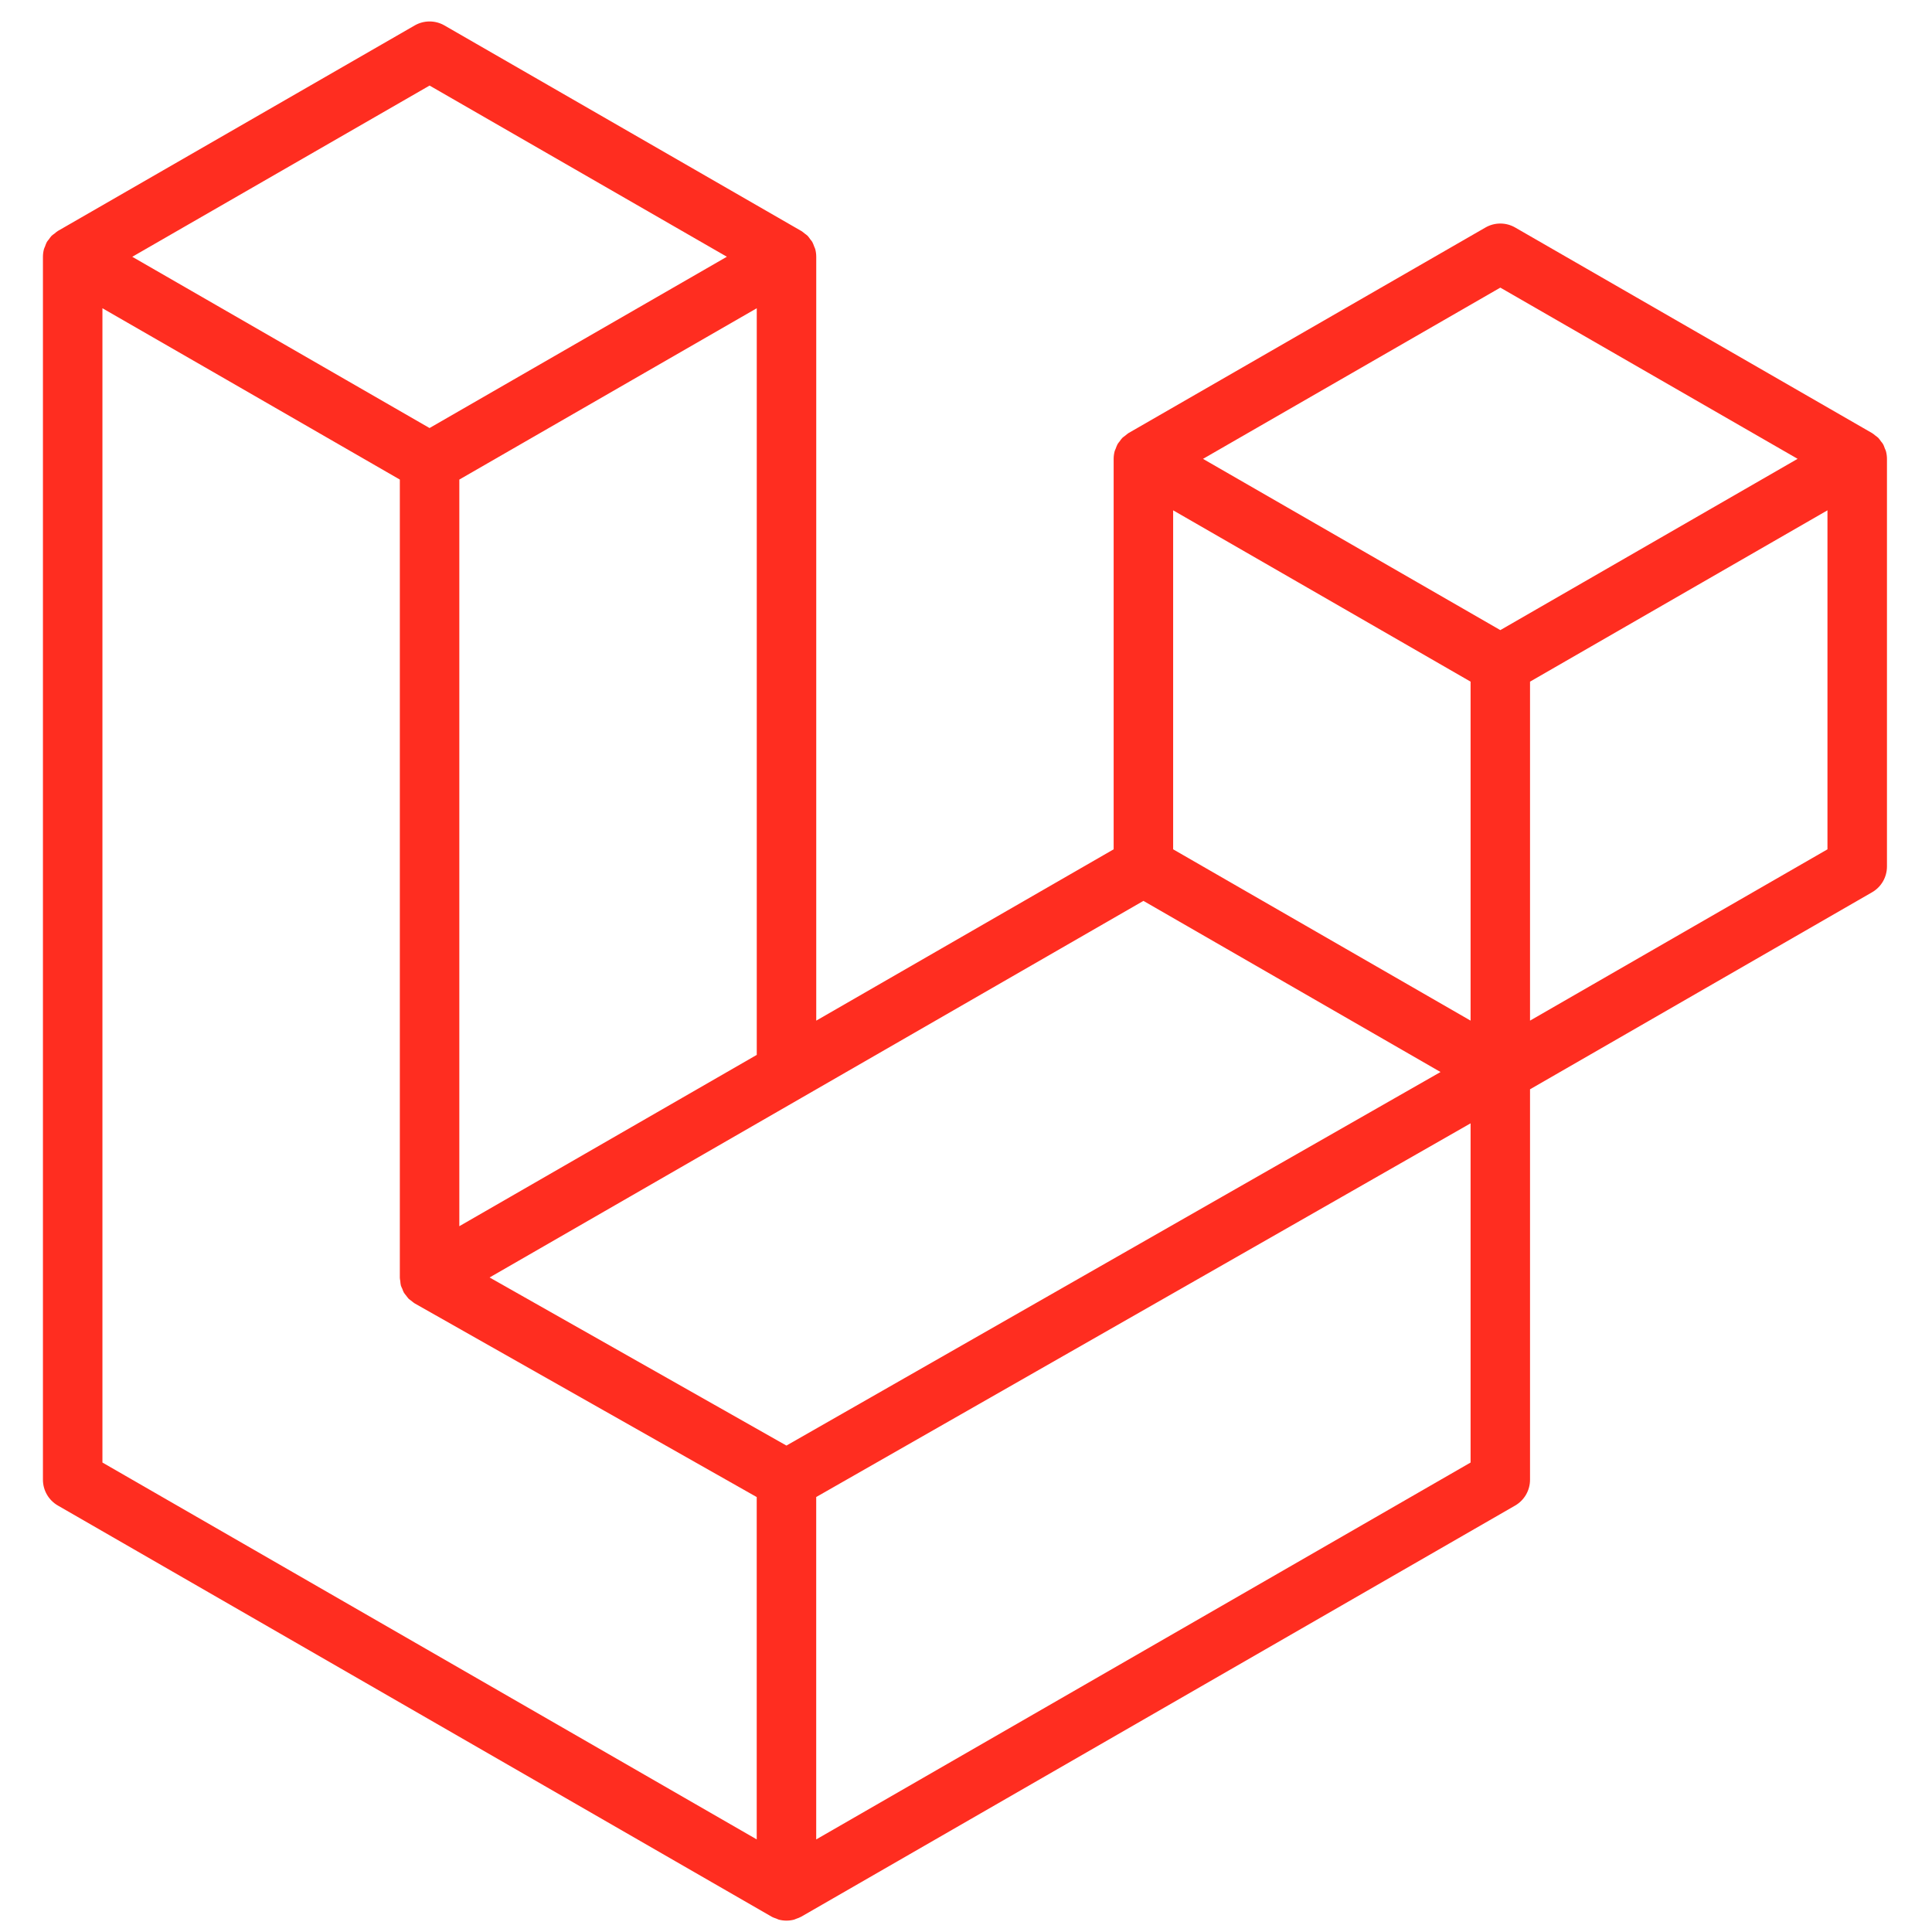
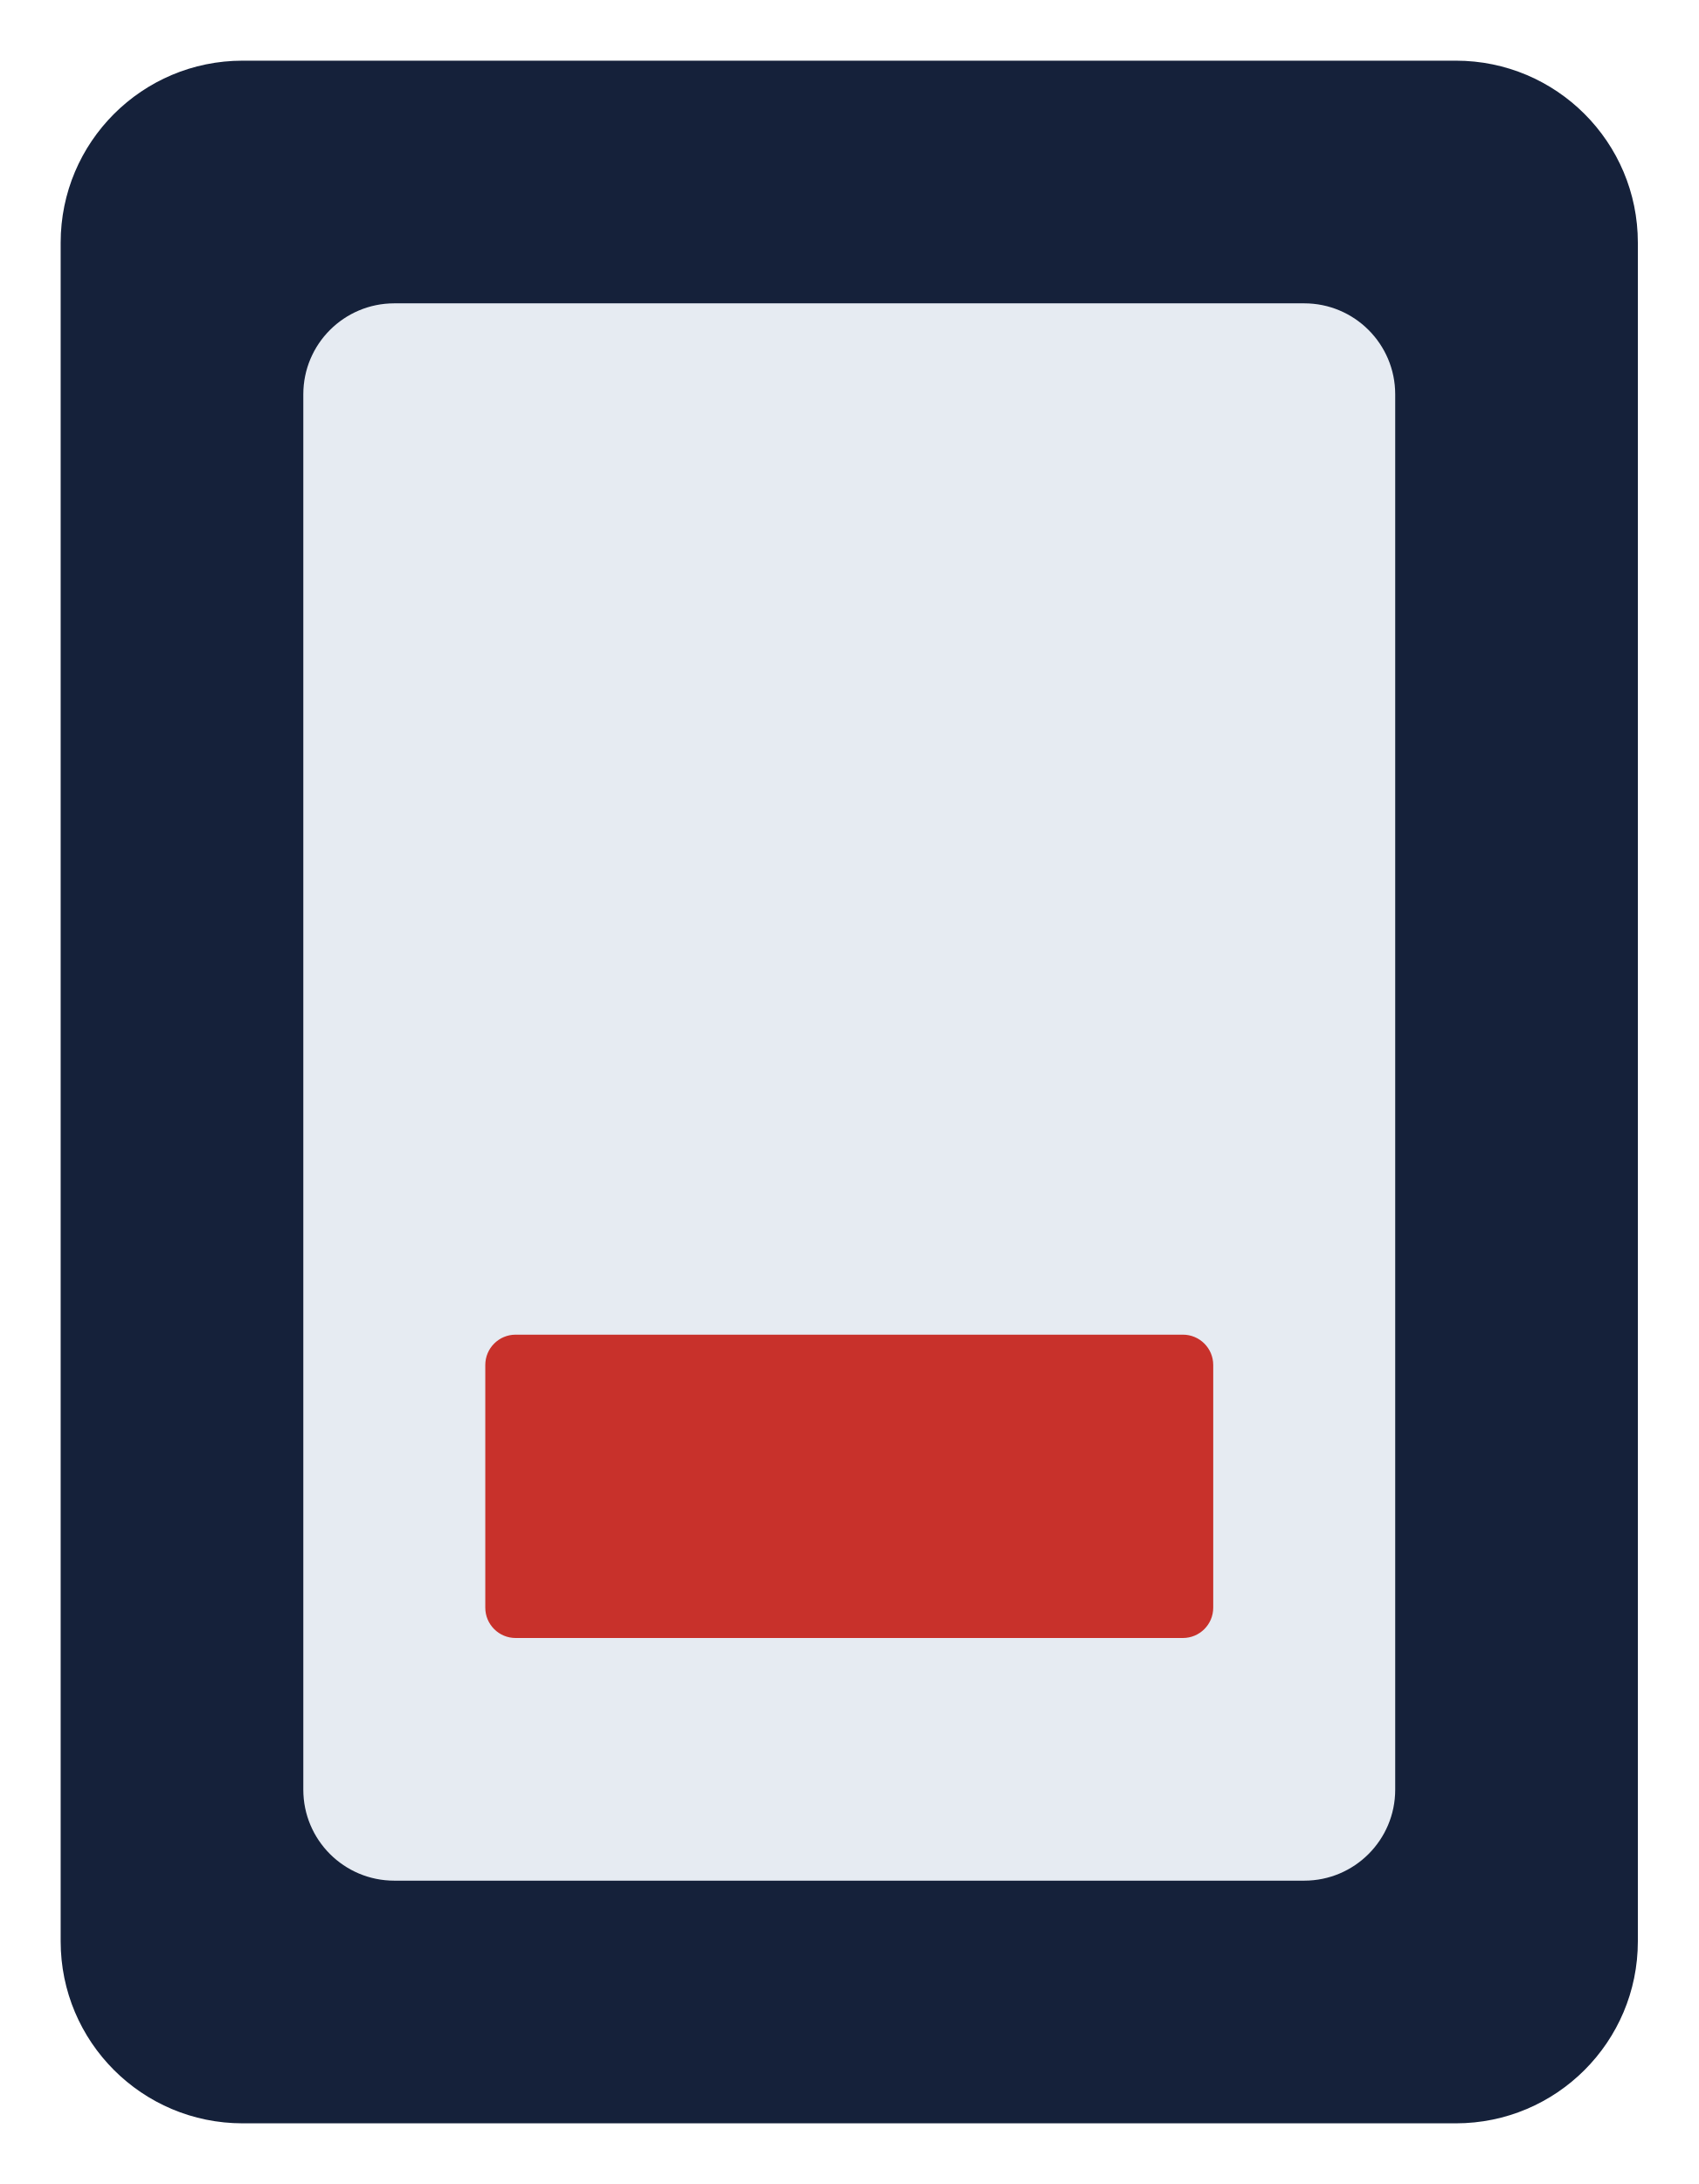
- <svg xmlns="http://www.w3.org/2000/svg" width="166" height="166" viewBox="0 0 166 166" fill="none">
-   <path fill-rule="evenodd" clip-rule="evenodd" d="M162.041 38.759C162.099 38.977 162.129 39.201 162.13 39.426V74.452C162.13 74.902 162.011 75.344 161.786 75.733C161.561 76.122 161.237 76.444 160.847 76.668L131.462 93.594V127.141C131.462 128.054 130.977 128.897 130.186 129.357L68.847 164.683C68.707 164.763 68.554 164.814 68.401 164.868C68.343 164.887 68.289 164.922 68.228 164.938C67.8 165.051 67.349 165.051 66.92 164.938C66.85 164.919 66.786 164.881 66.719 164.855C66.579 164.804 66.432 164.76 66.298 164.683L4.972 129.357C4.583 129.133 4.259 128.81 4.034 128.421C3.808 128.032 3.69 127.591 3.689 127.141L3.689 22.063C3.689 21.834 3.721 21.61 3.779 21.393C3.798 21.32 3.843 21.253 3.868 21.179C3.916 21.045 3.961 20.908 4.031 20.783C4.079 20.7 4.149 20.633 4.206 20.557C4.28 20.454 4.347 20.349 4.433 20.26C4.506 20.186 4.602 20.132 4.685 20.068C4.778 19.992 4.861 19.909 4.966 19.848L35.633 2.185C36.022 1.961 36.462 1.844 36.91 1.844C37.358 1.844 37.798 1.961 38.186 2.185L68.851 19.848H68.857C68.959 19.912 69.045 19.992 69.138 20.065C69.221 20.129 69.313 20.186 69.387 20.257C69.476 20.349 69.54 20.454 69.616 20.557C69.671 20.633 69.744 20.7 69.789 20.783C69.862 20.911 69.904 21.045 69.955 21.179C69.98 21.253 70.025 21.32 70.044 21.396C70.103 21.614 70.133 21.838 70.133 22.063V87.694L95.686 72.974V39.423C95.686 39.2 95.718 38.973 95.775 38.759C95.798 38.683 95.839 38.615 95.865 38.542C95.916 38.408 95.96 38.271 96.031 38.146C96.079 38.063 96.149 37.996 96.203 37.92C96.279 37.818 96.343 37.712 96.433 37.623C96.506 37.549 96.599 37.495 96.681 37.431C96.777 37.355 96.86 37.272 96.962 37.211L127.633 19.548C128.021 19.324 128.461 19.206 128.91 19.206C129.358 19.206 129.798 19.324 130.186 19.548L160.85 37.211C160.959 37.275 161.042 37.355 161.137 37.428C161.217 37.492 161.31 37.549 161.383 37.62C161.473 37.712 161.536 37.818 161.613 37.92C161.67 37.996 161.741 38.063 161.785 38.146C161.859 38.271 161.9 38.408 161.951 38.542C161.98 38.615 162.021 38.683 162.041 38.759ZM157.018 72.974V43.848L146.287 50.028L131.462 58.568V87.694L157.021 72.974H157.018ZM126.354 125.663V96.518L111.771 104.85L70.13 128.626V158.046L126.354 125.663ZM8.801 26.485V125.663L65.018 158.043V128.629L35.649 112L35.64 111.994L35.627 111.988C35.528 111.93 35.445 111.847 35.353 111.777C35.273 111.713 35.18 111.662 35.11 111.592L35.104 111.582C35.021 111.502 34.963 111.403 34.893 111.314C34.829 111.228 34.753 111.154 34.702 111.065L34.699 111.055C34.641 110.96 34.606 110.845 34.565 110.736C34.523 110.64 34.469 110.551 34.443 110.449C34.411 110.328 34.405 110.197 34.392 110.072C34.379 109.976 34.354 109.881 34.354 109.785V109.778V41.205L19.532 32.662L8.801 26.485ZM36.913 7.35L11.364 22.063L36.907 36.777L62.453 22.06L36.907 7.35H36.913ZM50.2 99.174L65.022 90.637V26.485L54.291 32.665L39.466 41.205V105.357L50.2 99.174ZM128.91 24.713L103.363 39.426L128.91 54.14L154.453 39.423L128.91 24.713ZM126.354 58.568L111.529 50.028L100.798 43.848V72.974L115.619 81.511L126.354 87.694V58.568ZM67.571 124.205L105.042 102.803L123.772 92.109L98.245 77.405L68.854 94.334L42.066 109.762L67.571 124.205Z" fill="#FF2D20" />
+ <svg xmlns="http://www.w3.org/2000/svg" viewBox="0 0 28 36">
+   <rect x="1" y="1" width="26" height="34" rx="3" fill="#15213a" />
+   <rect x="5" y="5" width="18" height="26" rx="1.5" fill="#e6ebf2" />
+   <rect x="8" y="22" width="12" height="5" rx="0.5" fill="#c8312b" />
</svg>
